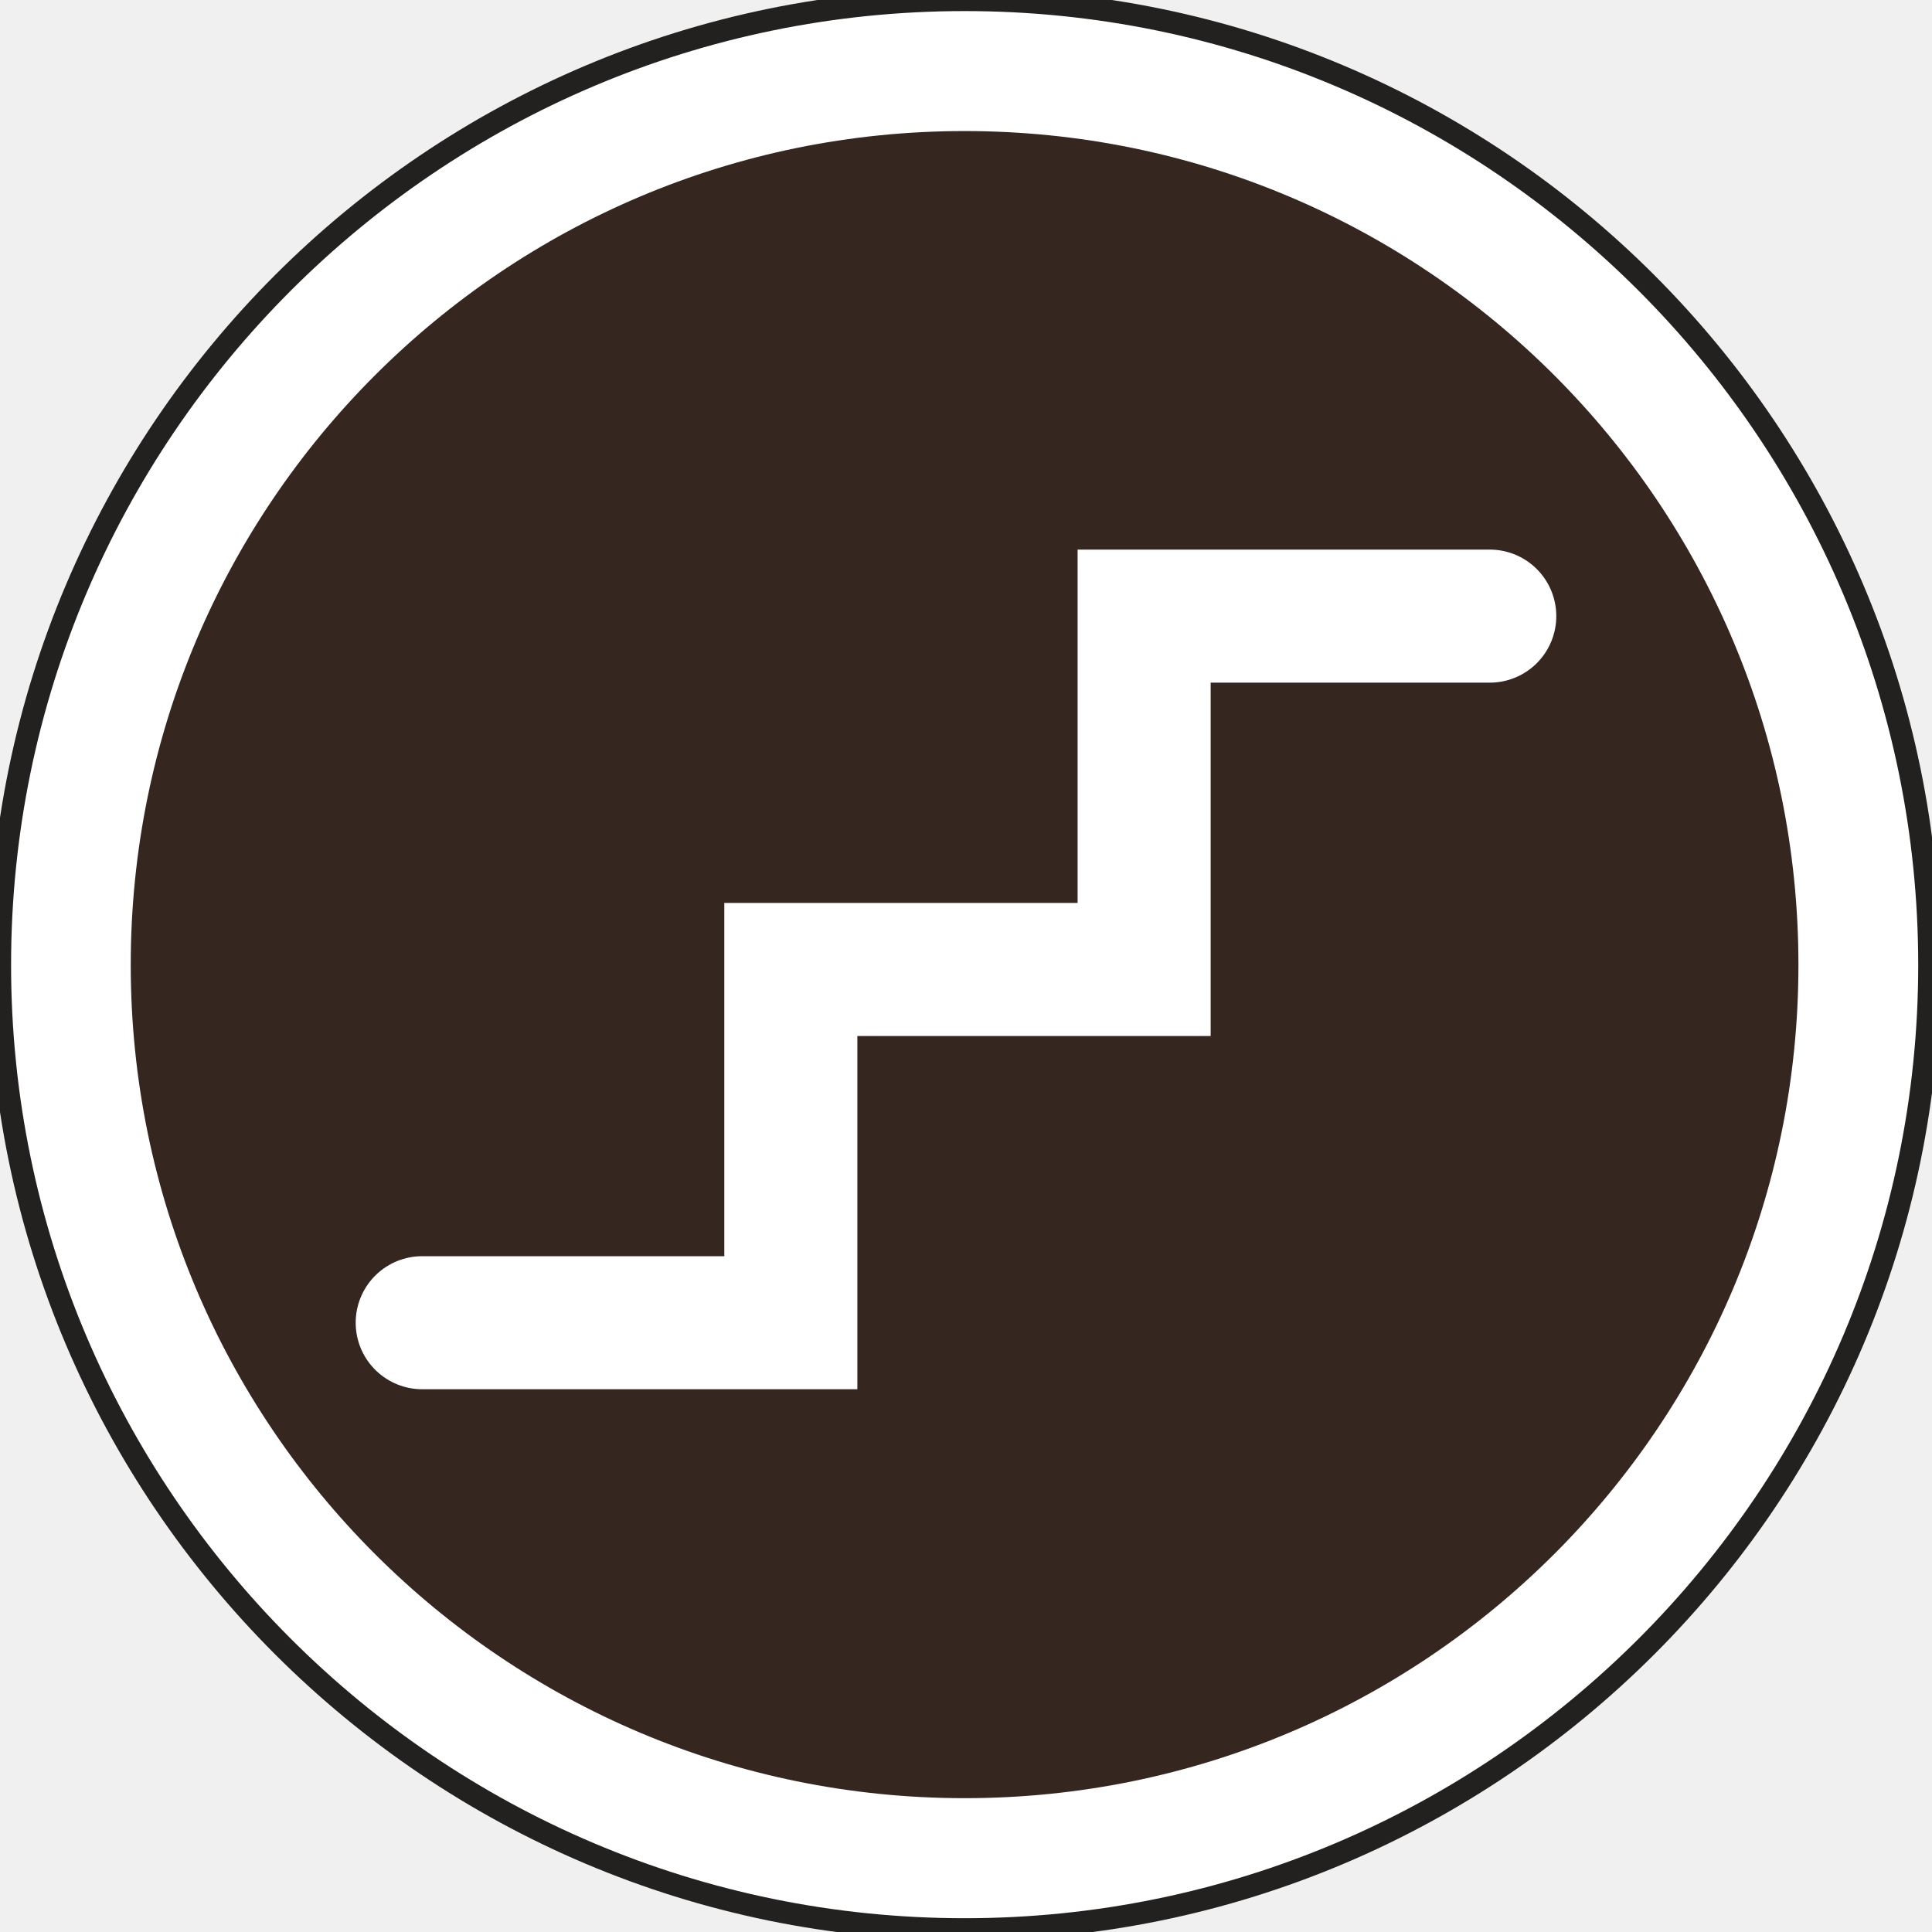
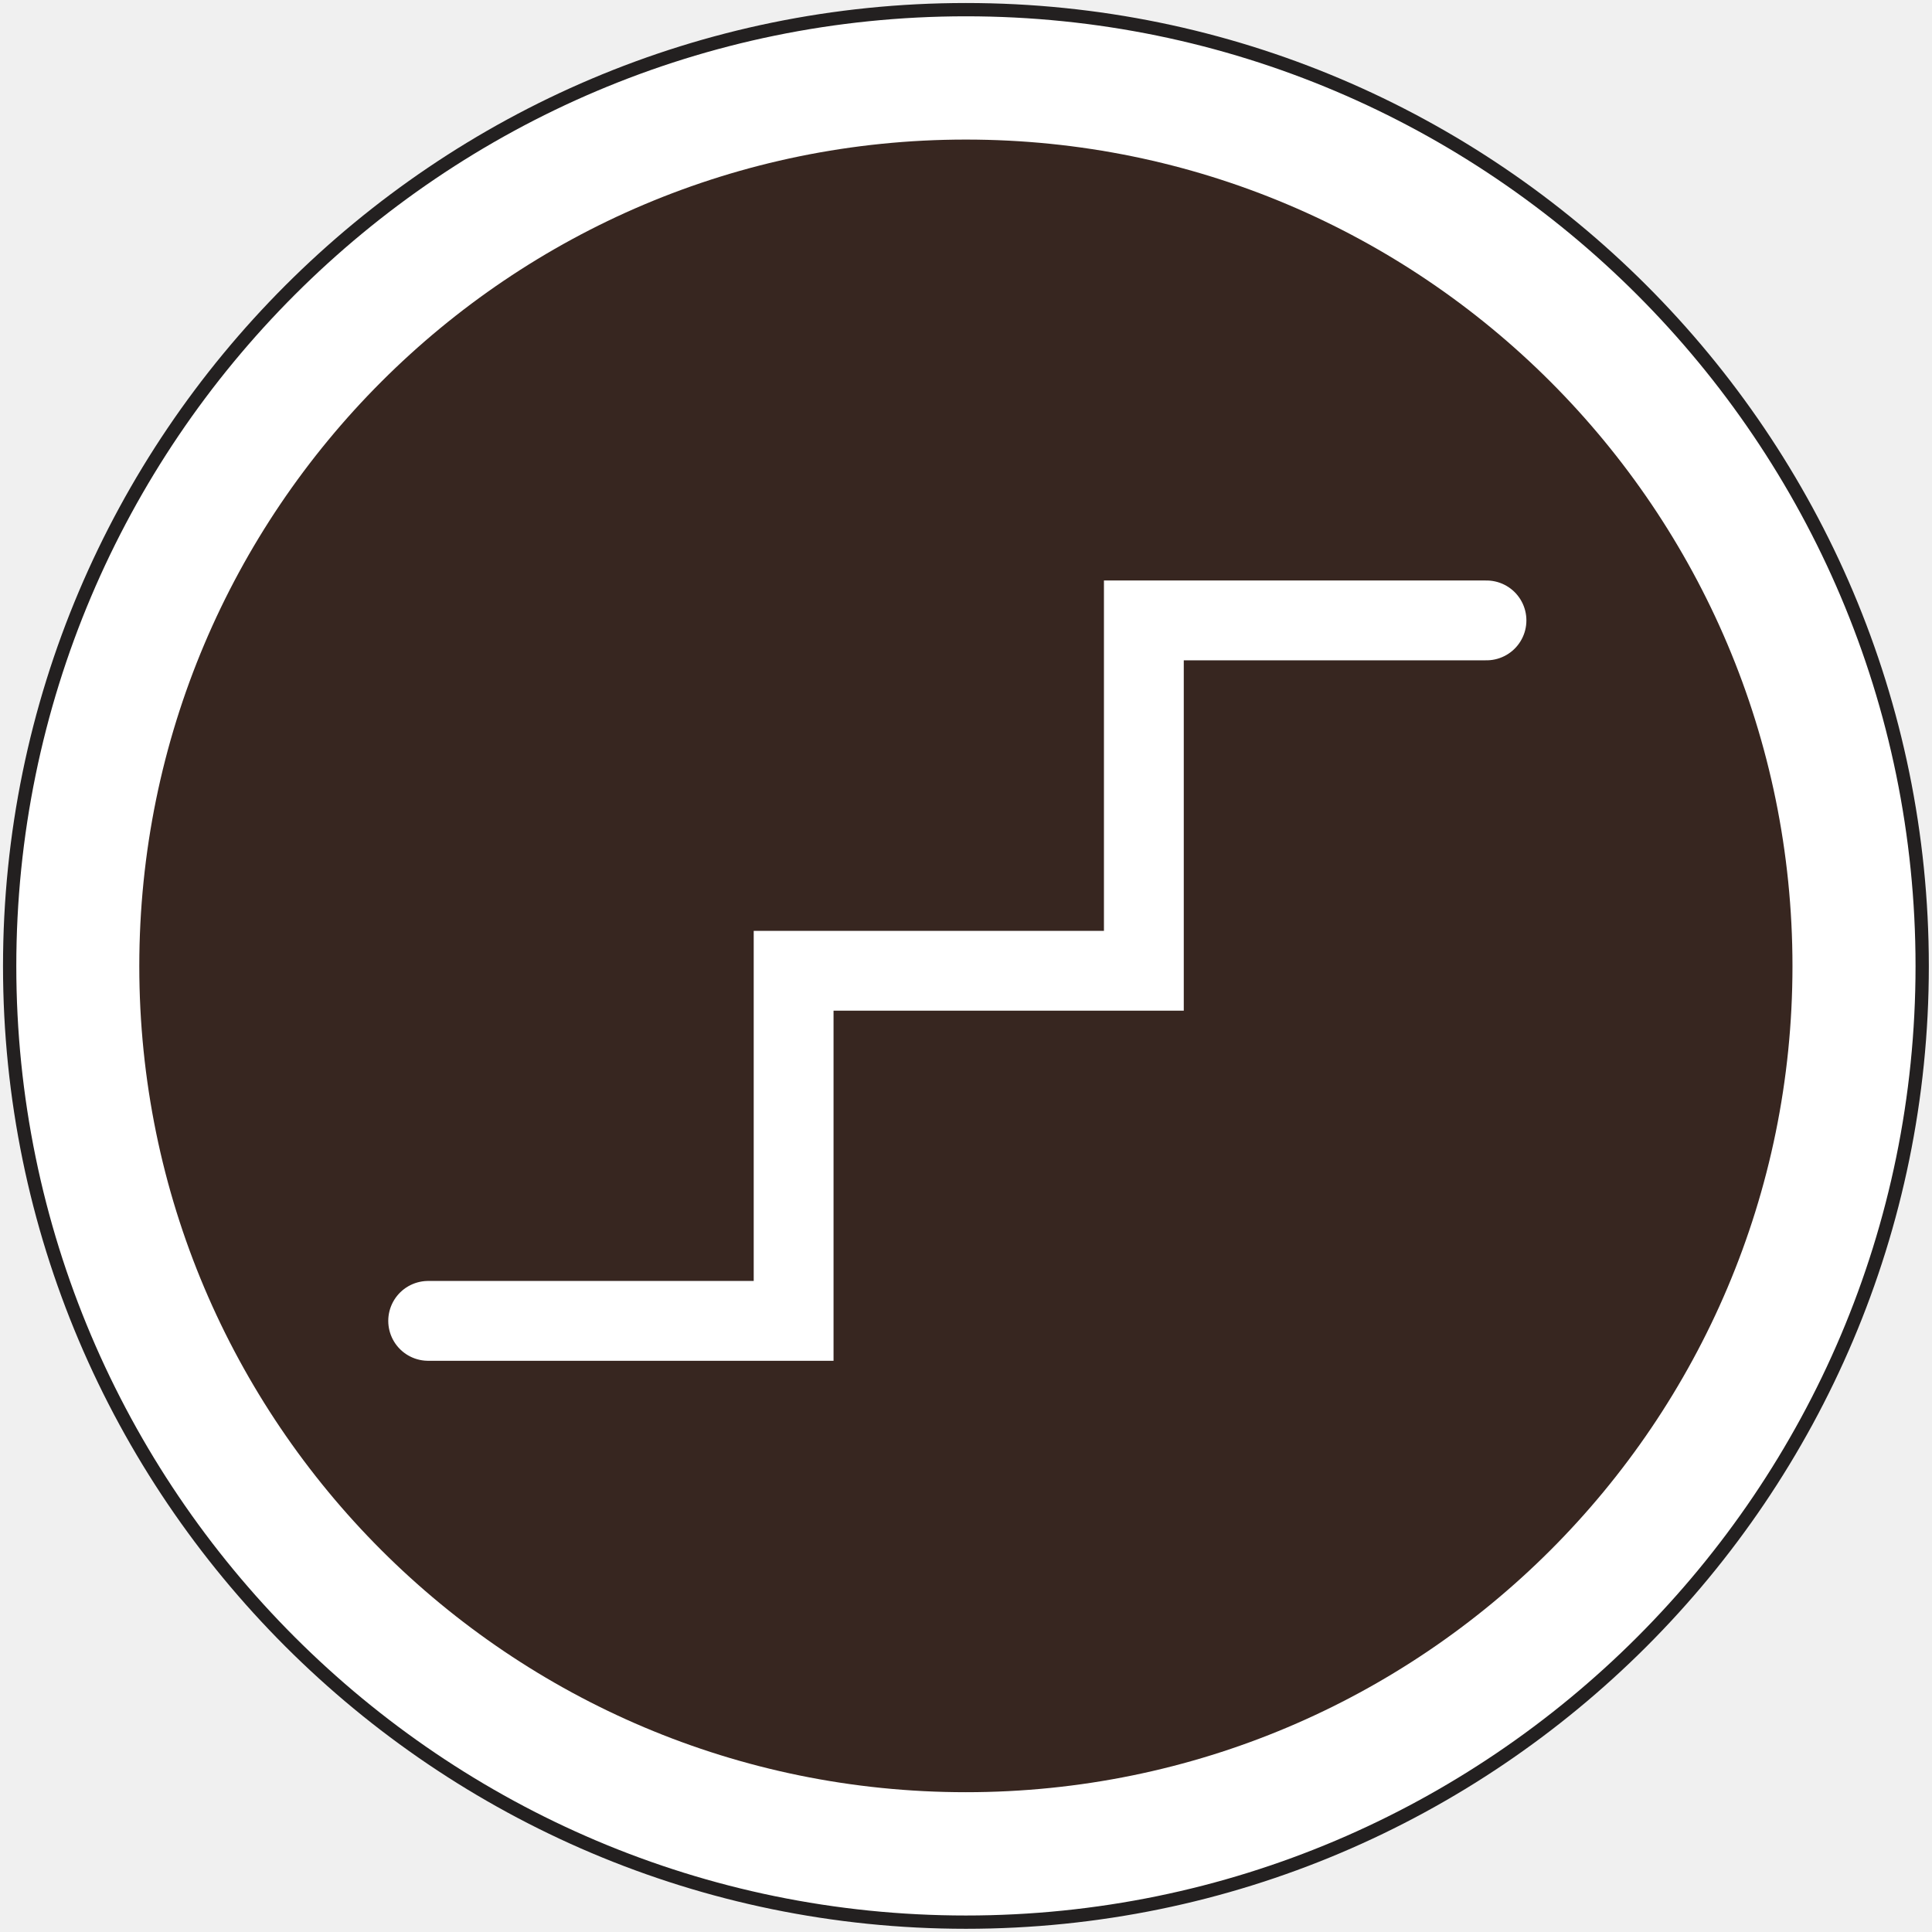
- <svg xmlns="http://www.w3.org/2000/svg" version="1.1" id="Layer_1" x="0px" y="0px" width="30px" height="30px" viewBox="0 0 30 30" enable-background="new 0 0 30 30" xml:space="preserve">
+ <svg xmlns="http://www.w3.org/2000/svg" version="1.1" id="Layer_1" x="0px" y="0px" width="50px" height="50px" viewBox="0 0 50 50" style="enable-background:new 0 0 50 50;" xml:space="preserve">
  <g>
-     <path fill="#FFFFFF" d="M0,14.983c0,8.255,6.72,14.975,14.979,14.975c8.262,0,14.979-6.719,14.979-14.975   C29.957,6.72,23.241,0,14.979,0C6.72,0,0,6.72,0,14.983" />
-     <path fill="none" stroke="#232020" stroke-width="0.344" d="M0,14.983c0,8.255,6.72,14.975,14.979,14.975   c8.262,0,14.979-6.719,14.979-14.975C29.957,6.72,23.241,0,14.979,0C6.72,0,0,6.72,0,14.983z" />
-     <path fill="#362620" d="M14.978,27.922c7.151,0,12.948-5.794,12.948-12.939c0-7.153-5.796-12.948-12.948-12.948   C7.83,2.035,2.03,7.83,2.03,14.983C2.03,22.128,7.83,27.922,14.978,27.922" />
-     <polyline fill="none" stroke="#FFFFFF" stroke-width="2.066" stroke-linecap="round" points="6.556,20.539 12.28,20.539    12.28,15.054 17.766,15.054 17.766,9.567 23.133,9.567  " />
+     <path style="fill:#FFFFFF;" d="M0.25,25.004c0,13.64,11.103,24.741,24.748,24.741c13.651,0,24.748-11.101,24.748-24.741   c0-13.651-11.097-24.754-24.748-24.754C11.353,0.25,0.25,11.353,0.25,25.004" />
+     <path style="fill:none;stroke:#232020;stroke-width:0.344;" d="M0.25,25.004c0,13.64,11.103,24.741,24.748,24.741   c13.651,0,24.748-11.101,24.748-24.741c0-13.651-11.097-24.754-24.748-24.754C11.353,0.25,0.25,11.353,0.25,25.004z" />
+     <path style="fill:#372620;" d="M24.997,46.382c11.815,0,21.392-9.572,21.392-21.378c0-11.818-9.577-21.392-21.392-21.392   c-11.811,0-21.392,9.574-21.392,21.392C3.605,36.81,13.186,46.382,24.997,46.382" />
+     <polyline style="fill:none;stroke:#FFFFFF;stroke-width:2.066;stroke-linecap:round;" points="11.081,34.184 20.539,34.184    20.539,25.123 29.603,25.123 29.603,16.056 38.47,16.056  " />
  </g>
</svg>
